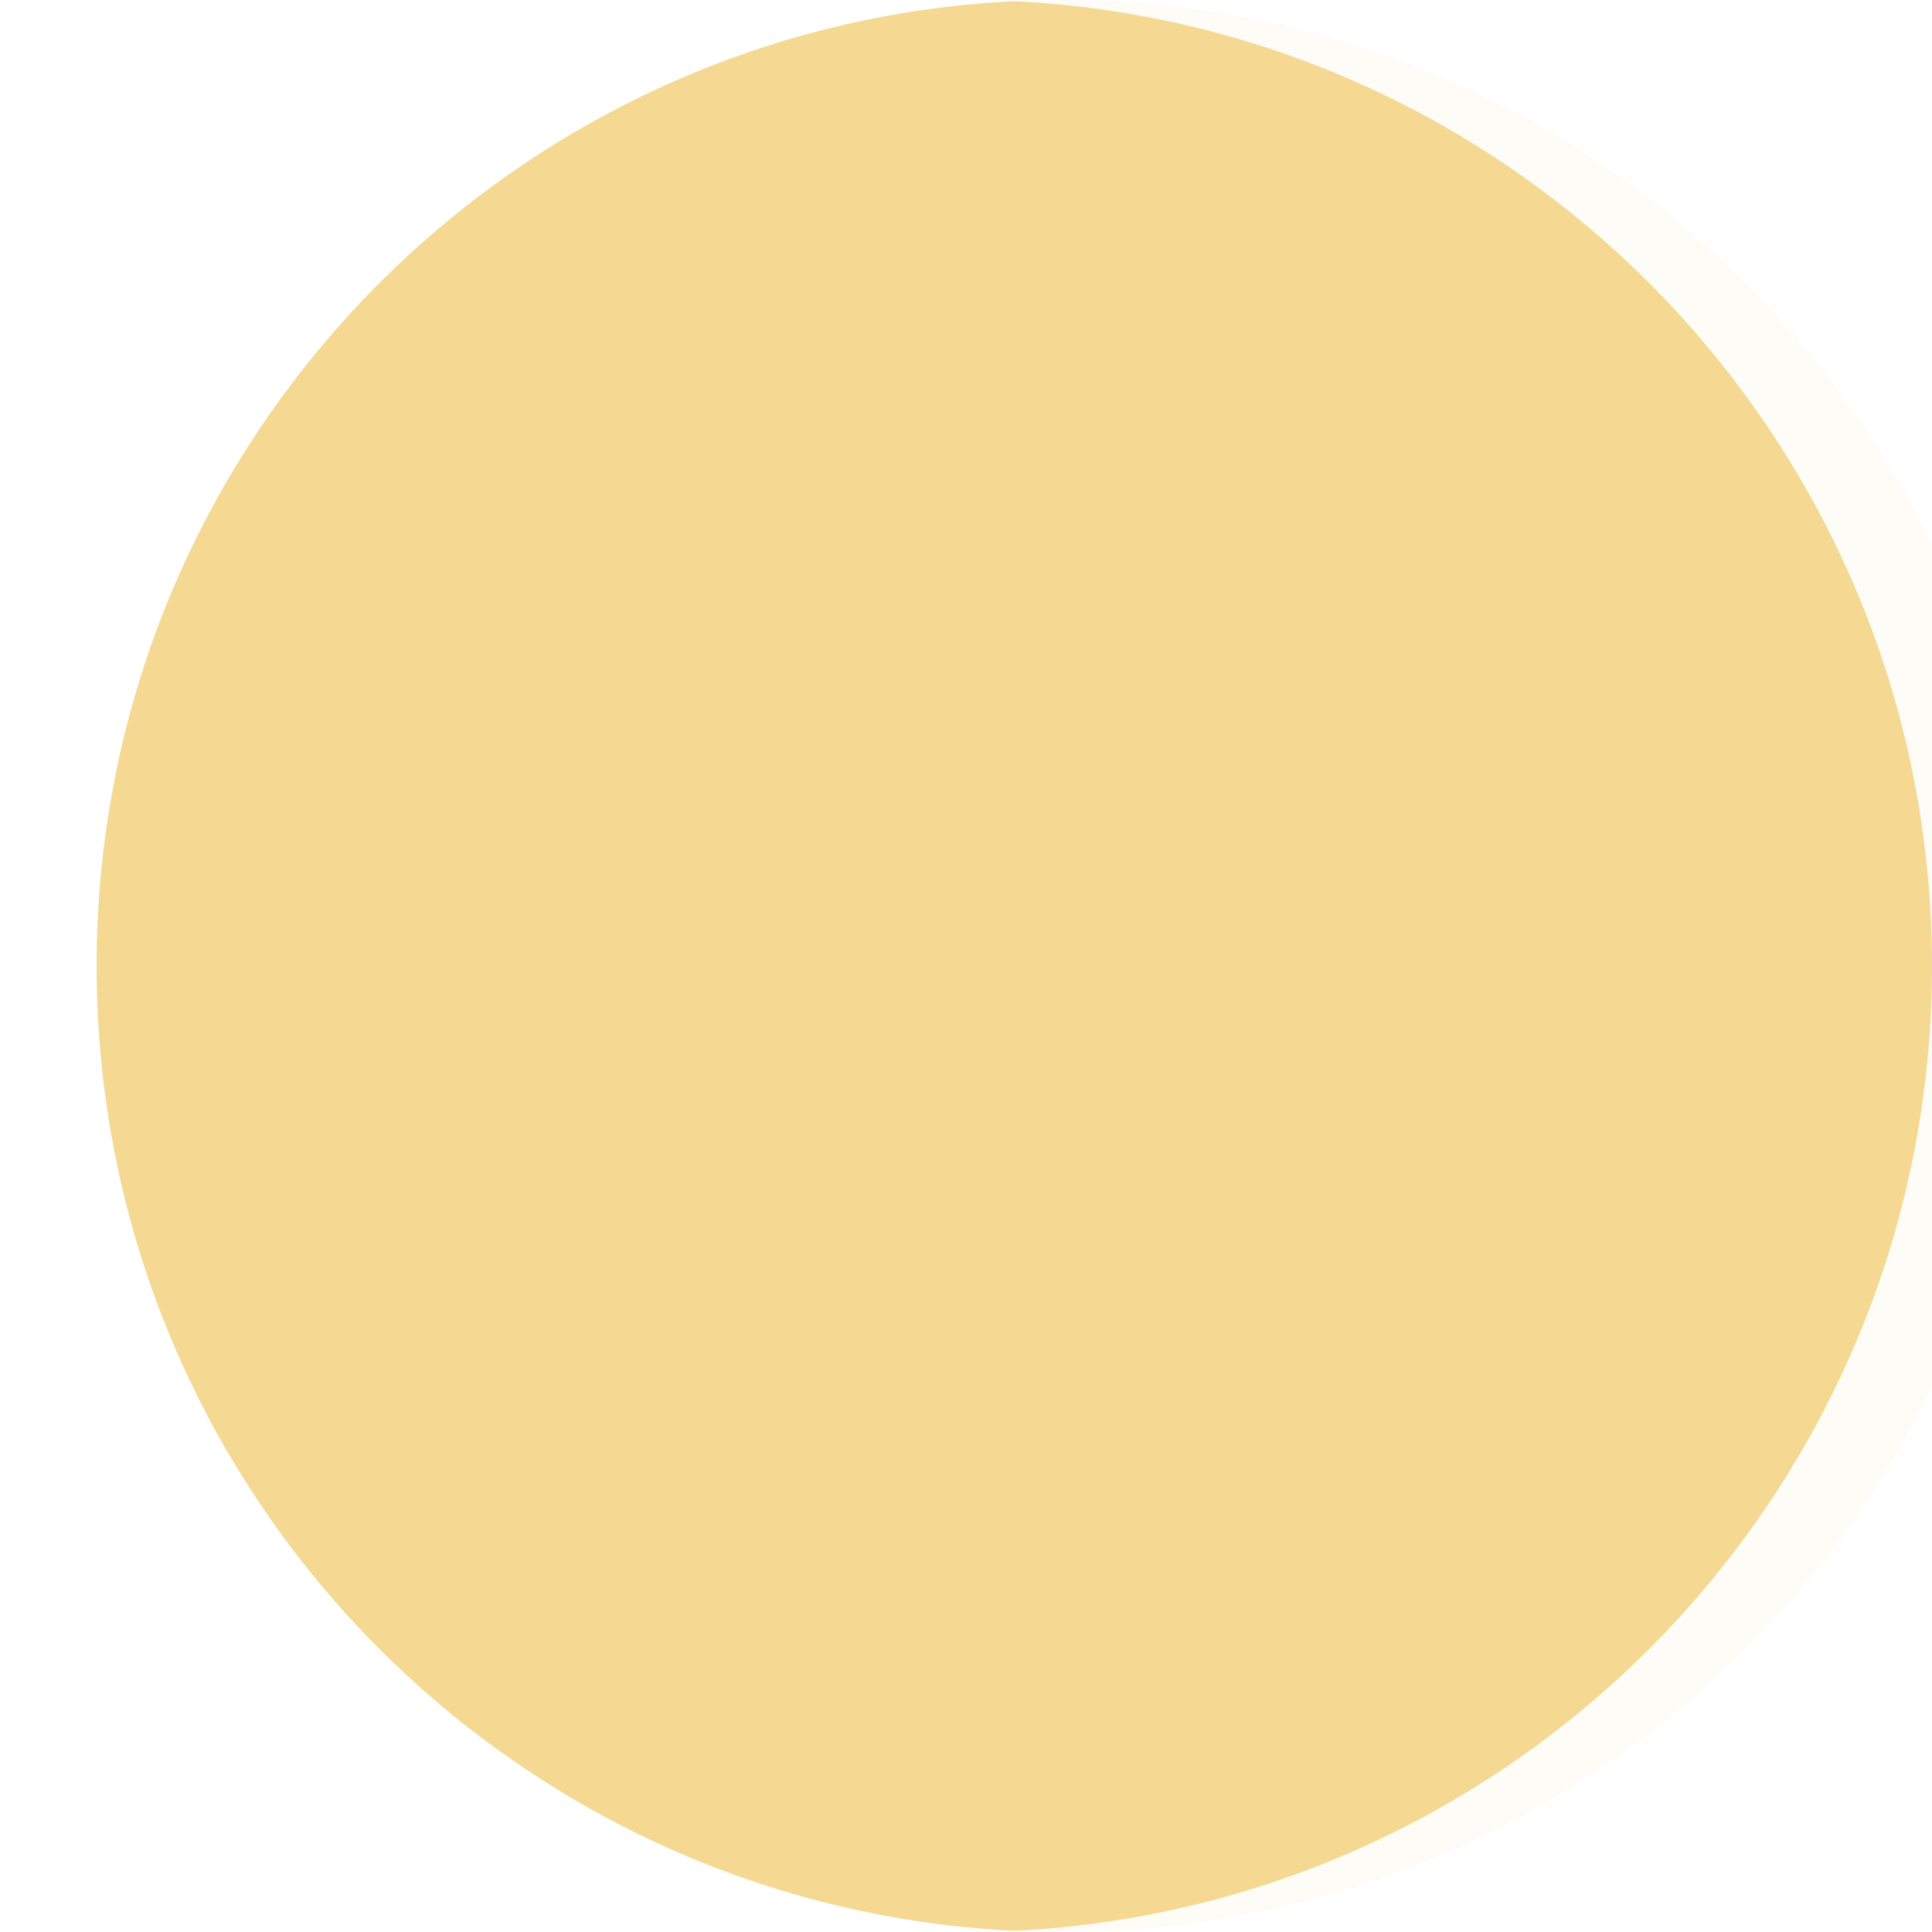
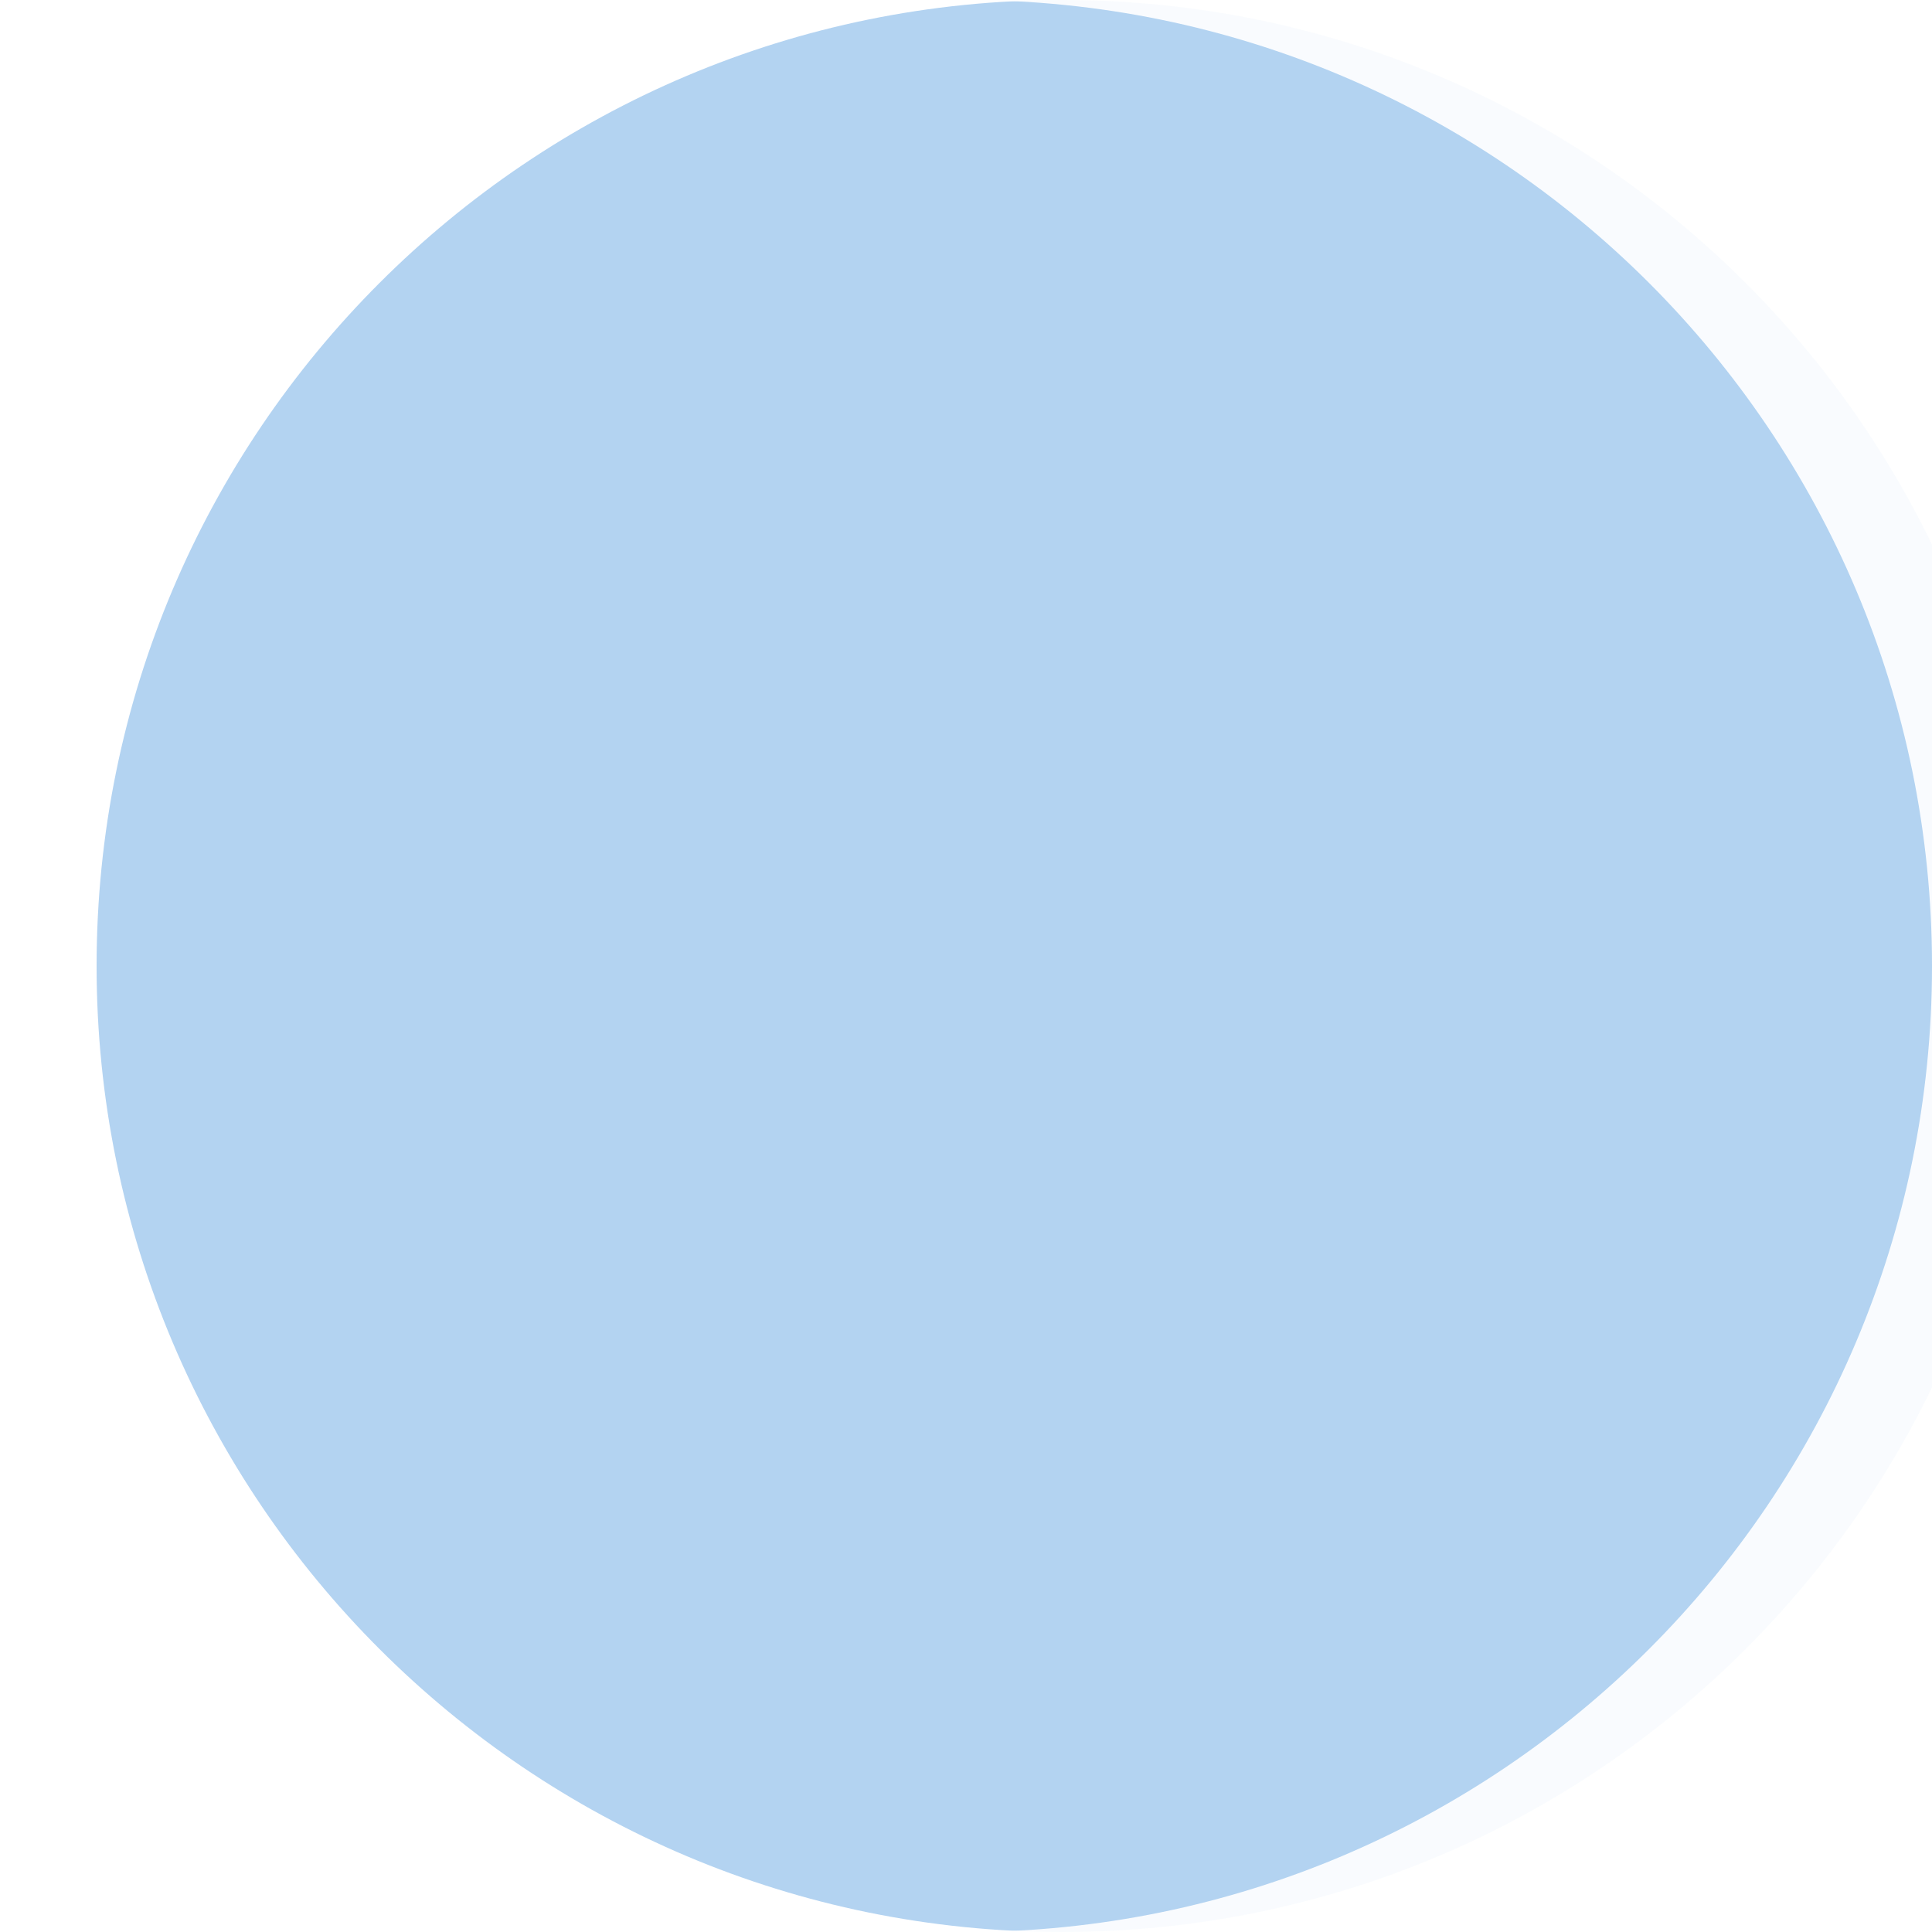
<svg xmlns="http://www.w3.org/2000/svg">
  <defs>
    <mask id="gibbousMask">
      <rect width="100%" height="100%" fill="#070f2b" />
-       <circle r="20" cx="50%" cy="50%" fill="#F3CF7A" />
+       <circle r="20" cx="50%" cy="50%" fill="#98c3ec" />
    </mask>
  </defs>
-   <circle r="20" cx="55%" cy="50%" fill="#F3CF7A" mask="url(#gibbousMask)" />
+   <circle r="20" cx="55%" cy="50%" fill="#98c3ec" mask="url(#gibbousMask)" />
</svg>
